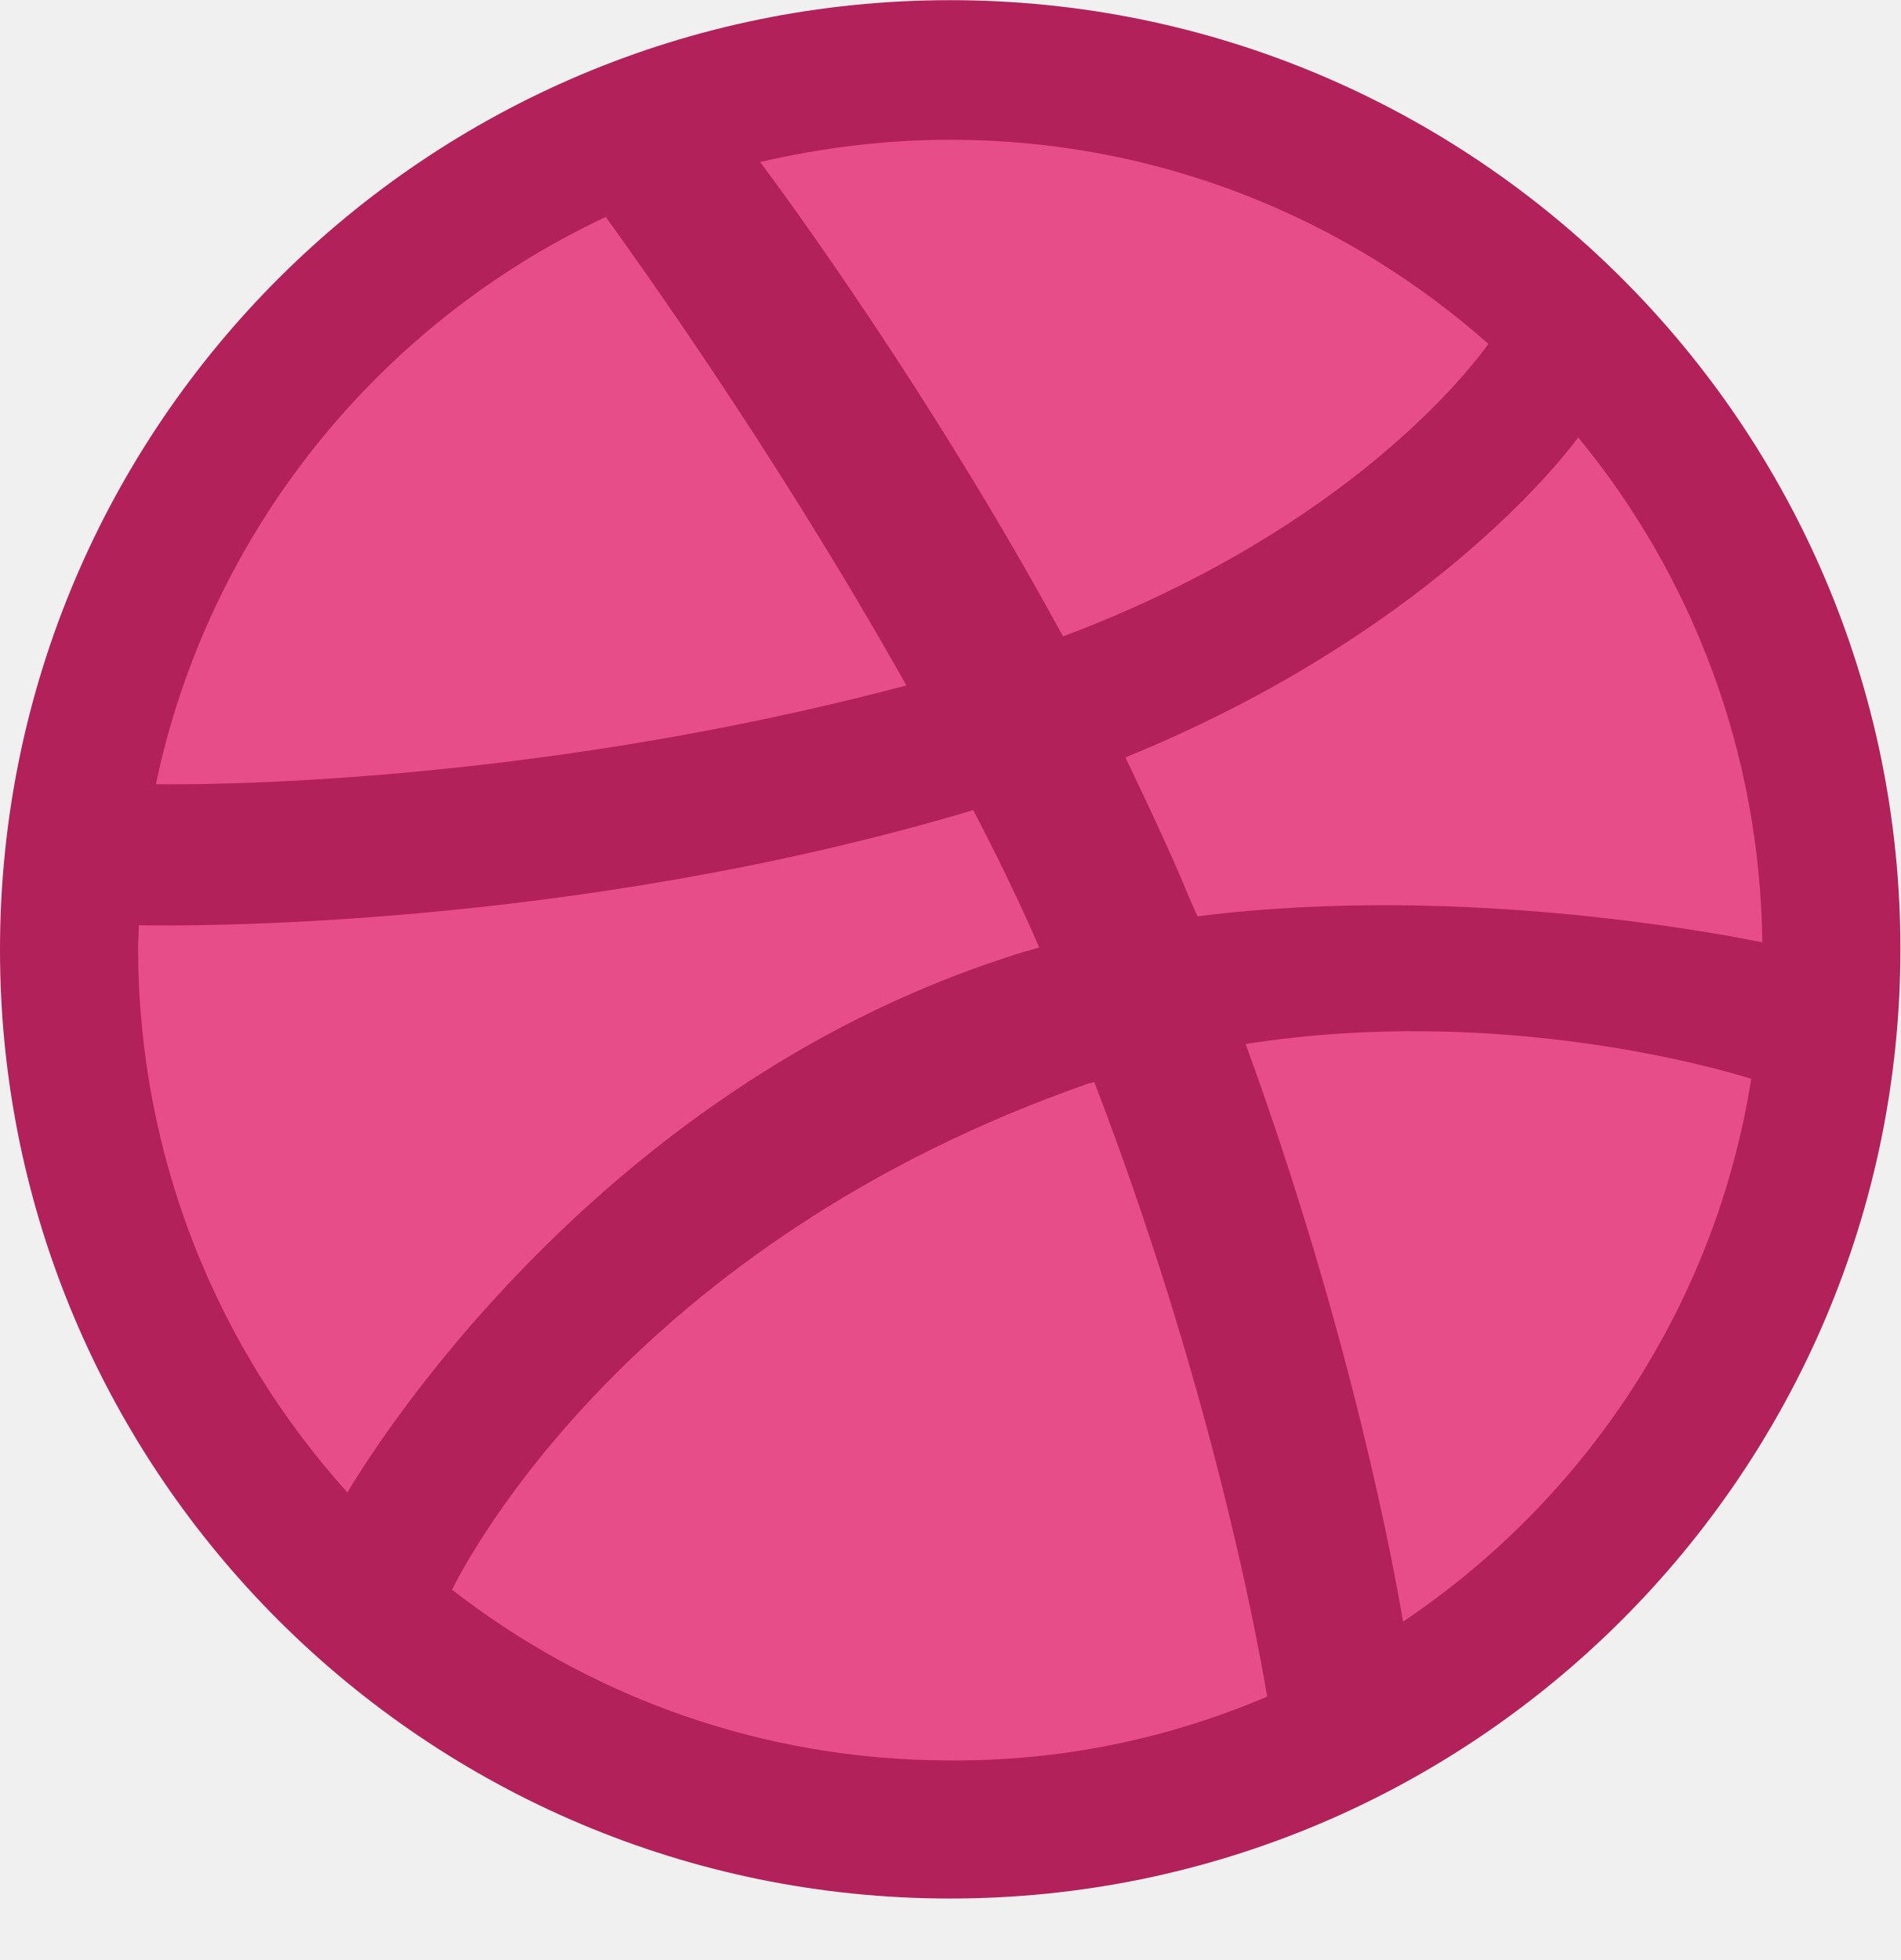
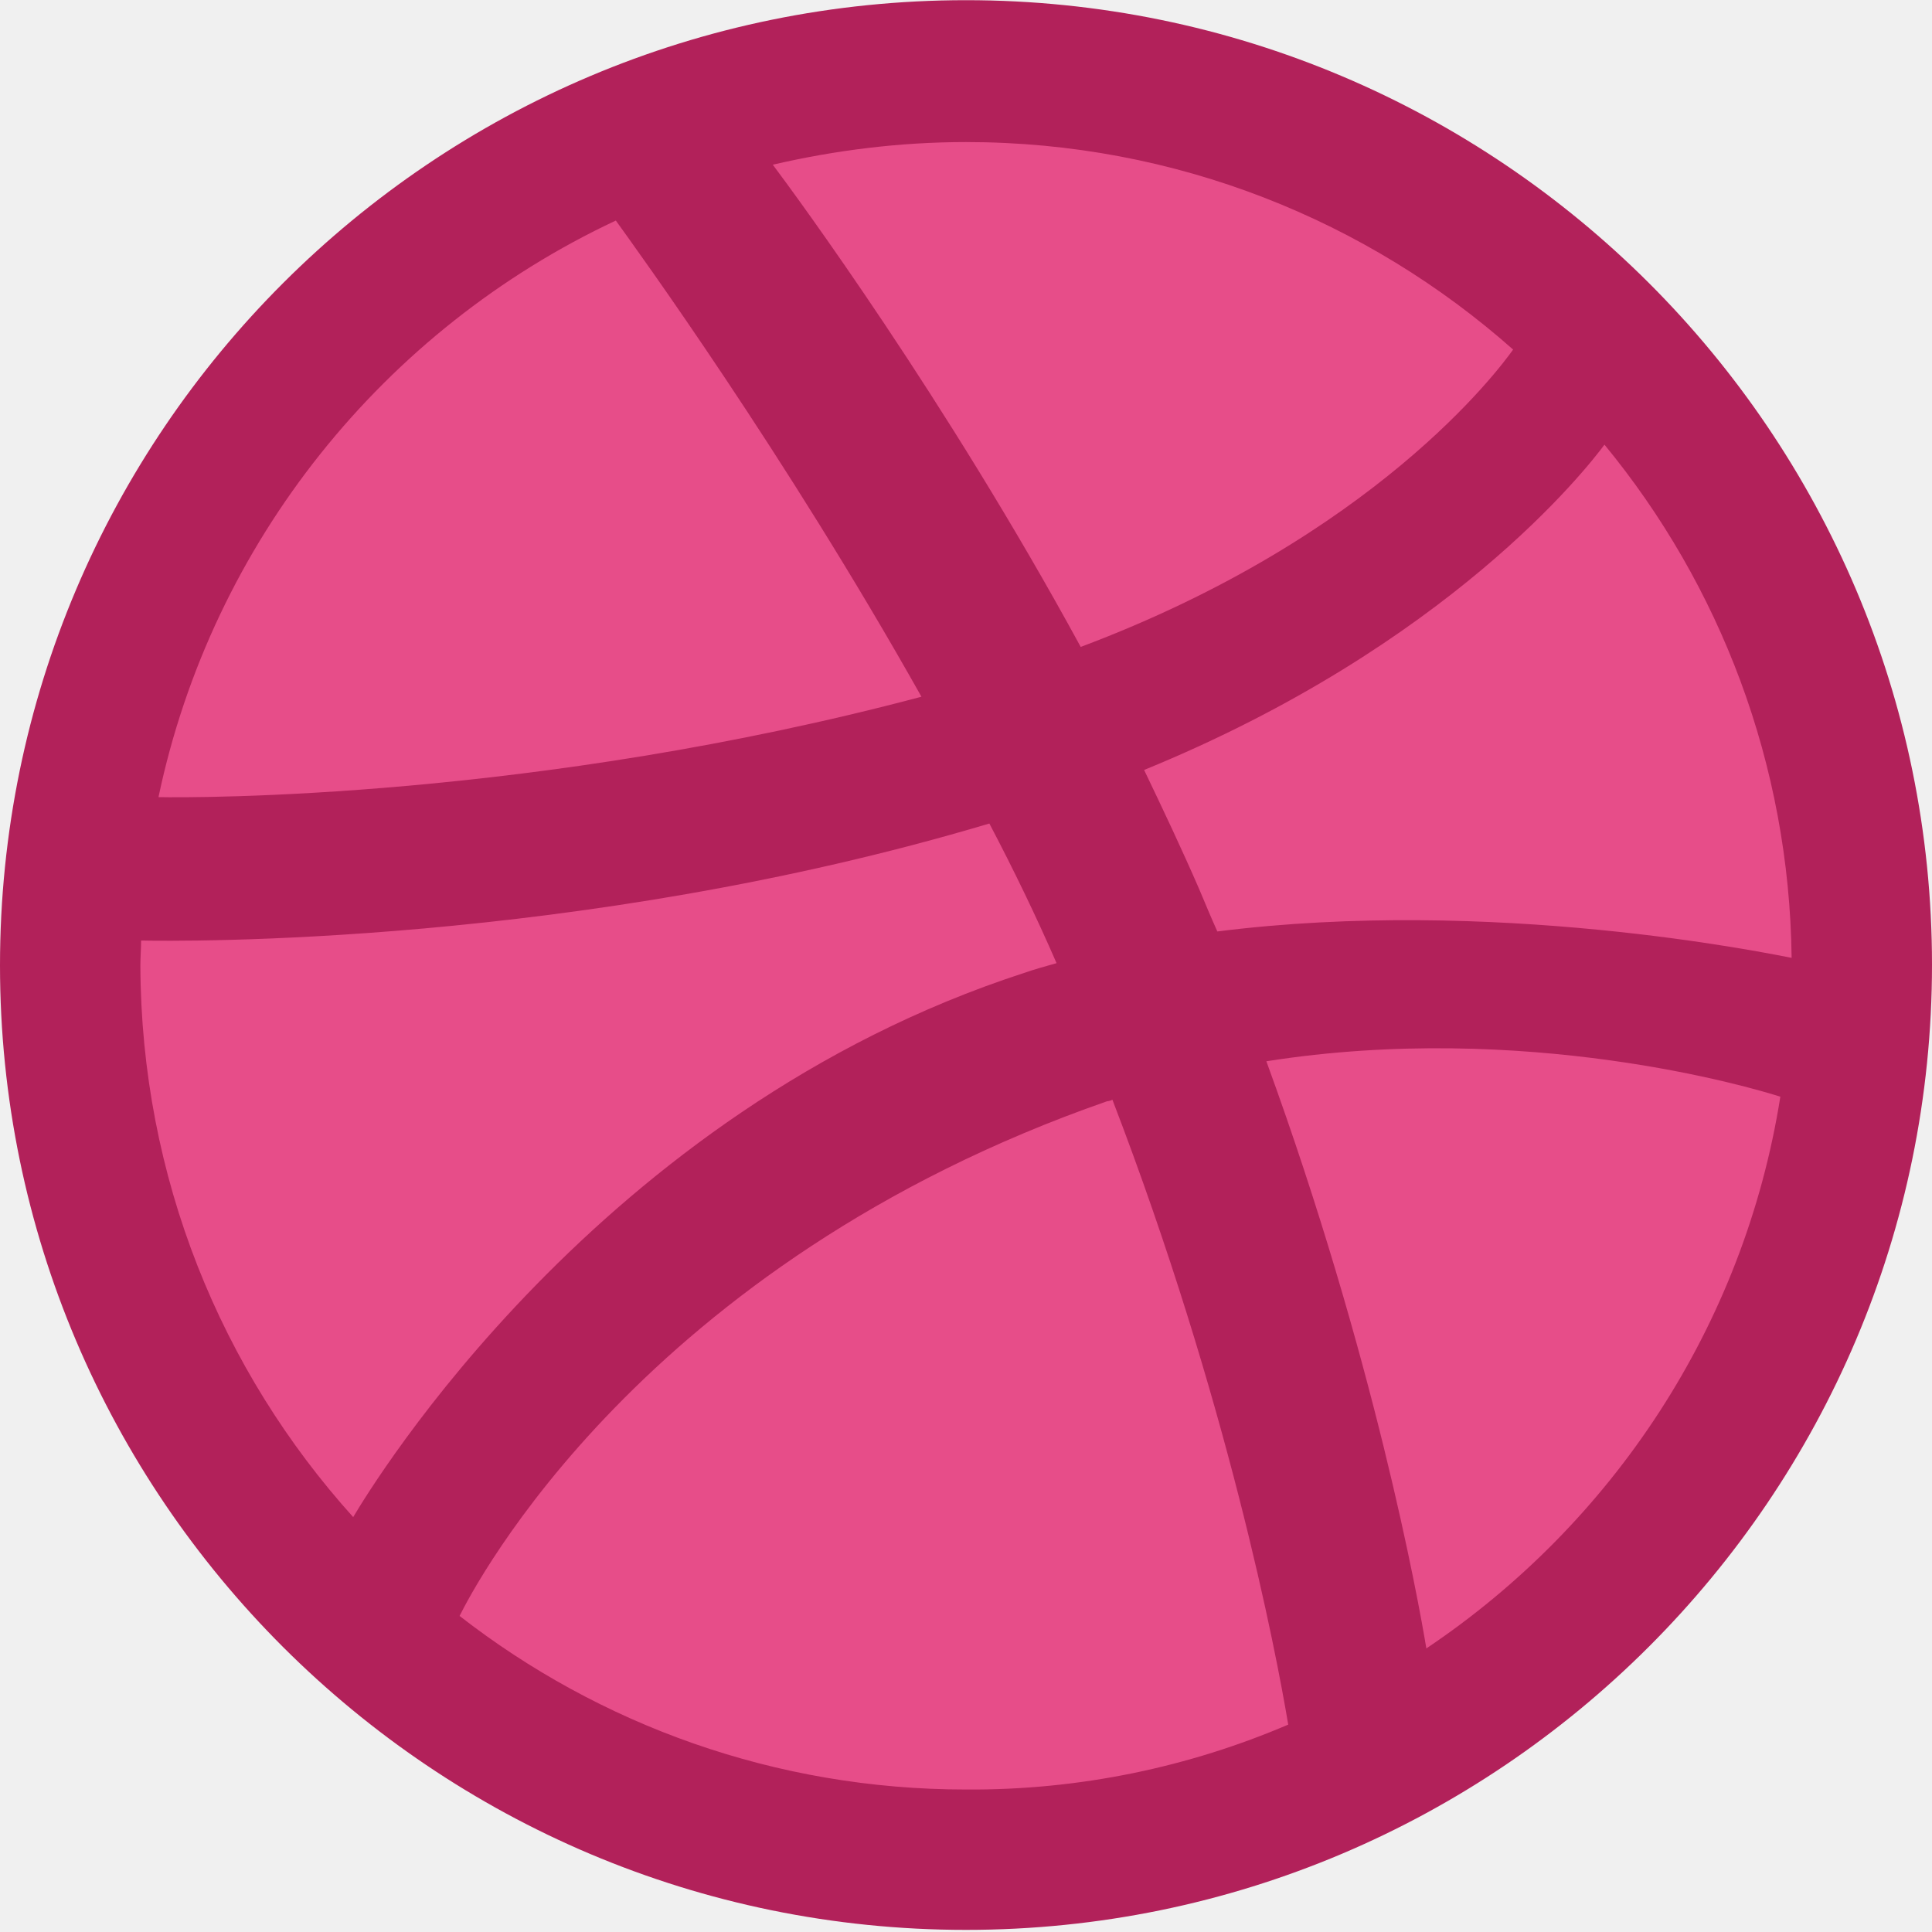
- <svg xmlns="http://www.w3.org/2000/svg" width="32" height="33" viewBox="0 0 32 33" fill="none">
+ <svg xmlns="http://www.w3.org/2000/svg" width="32" height="32" viewBox="0 0 32 32" fill="none">
  <g clip-path="url(#clip0_928_27433)">
    <path d="M16 1.065C24.25 1.065 30.925 7.74 30.925 15.978C30.925 24.215 24.25 30.903 16 30.903C7.75 30.903 1.075 24.228 1.075 15.99C1.075 7.753 7.75 1.065 16 1.065Z" fill="#E74D89" />
    <path d="M16 31.965C7.175 31.965 0 24.803 0 15.99C0 7.165 7.175 0.003 16 0.003C24.825 0.003 32 7.165 32 15.978C32 24.79 24.825 31.965 16 31.965ZM29.488 18.165C29.025 18.015 25.262 16.903 20.975 17.578C22.762 22.478 23.488 26.478 23.625 27.303C26.7 25.24 28.887 21.965 29.488 18.165ZM21.337 28.565C21.137 27.365 20.337 23.19 18.425 18.215C18.4 18.228 18.363 18.24 18.337 18.24C10.625 20.928 7.862 26.265 7.612 26.765C9.925 28.565 12.838 29.64 16 29.64C17.887 29.653 19.7 29.265 21.337 28.565V28.565ZM5.85 25.128C6.162 24.603 9.912 18.403 16.962 16.115C17.137 16.053 17.325 16.003 17.5 15.953C17.163 15.178 16.788 14.403 16.387 13.64C9.562 15.678 2.938 15.59 2.337 15.578C2.337 15.715 2.325 15.853 2.325 15.99C2.337 19.503 3.663 22.703 5.85 25.128V25.128ZM2.625 13.203C3.237 13.215 8.863 13.24 15.262 11.54C13 7.515 10.55 4.14 10.2 3.653C6.362 5.453 3.513 8.978 2.625 13.203ZM12.8 2.728C13.175 3.228 15.662 6.603 17.9 10.715C22.762 8.89 24.812 6.14 25.062 5.79C22.65 3.653 19.475 2.353 16 2.353C14.9 2.353 13.825 2.49 12.8 2.728V2.728ZM26.575 7.365C26.288 7.753 24 10.69 18.95 12.753C19.262 13.403 19.575 14.065 19.863 14.728C19.962 14.965 20.062 15.203 20.163 15.428C24.712 14.853 29.225 15.778 29.675 15.865C29.637 12.653 28.488 9.69 26.575 7.365V7.365Z" fill="#B2215A" />
  </g>
  <defs>
    <clipPath id="clip0_928_27433">
      <rect width="32" height="32" fill="white" transform="translate(0 0.00280762)" />
    </clipPath>
  </defs>
</svg>
